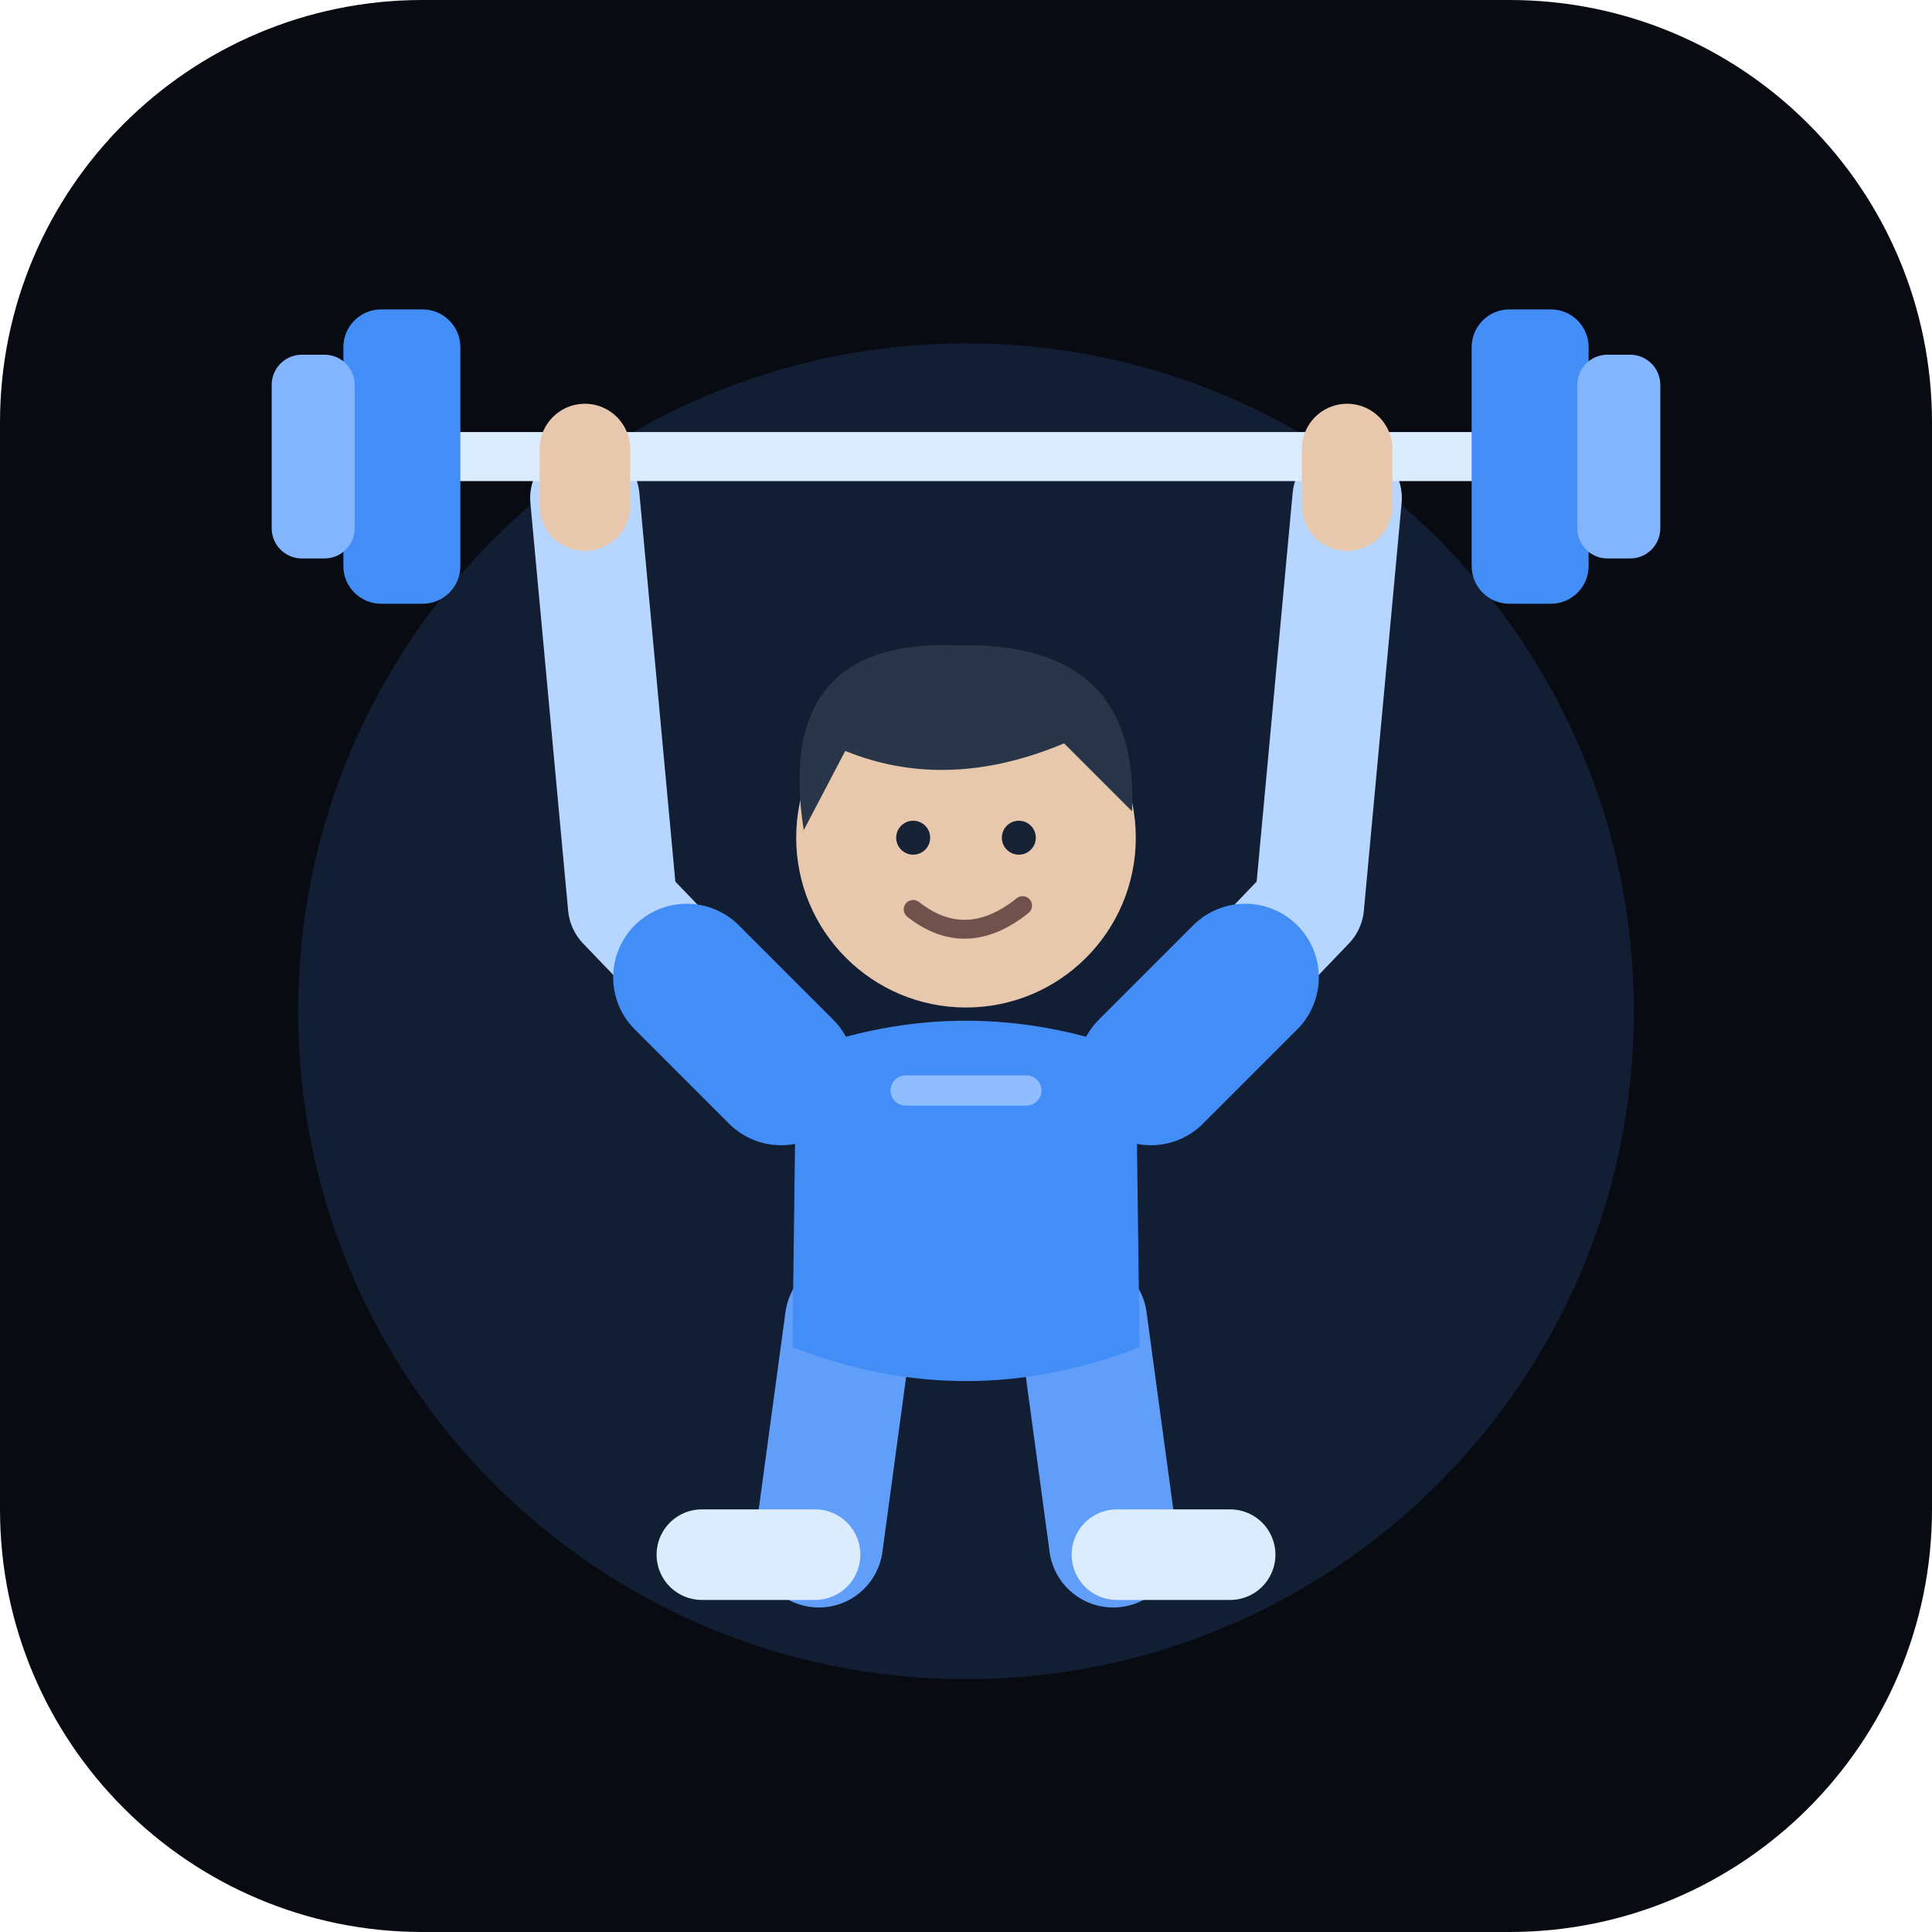
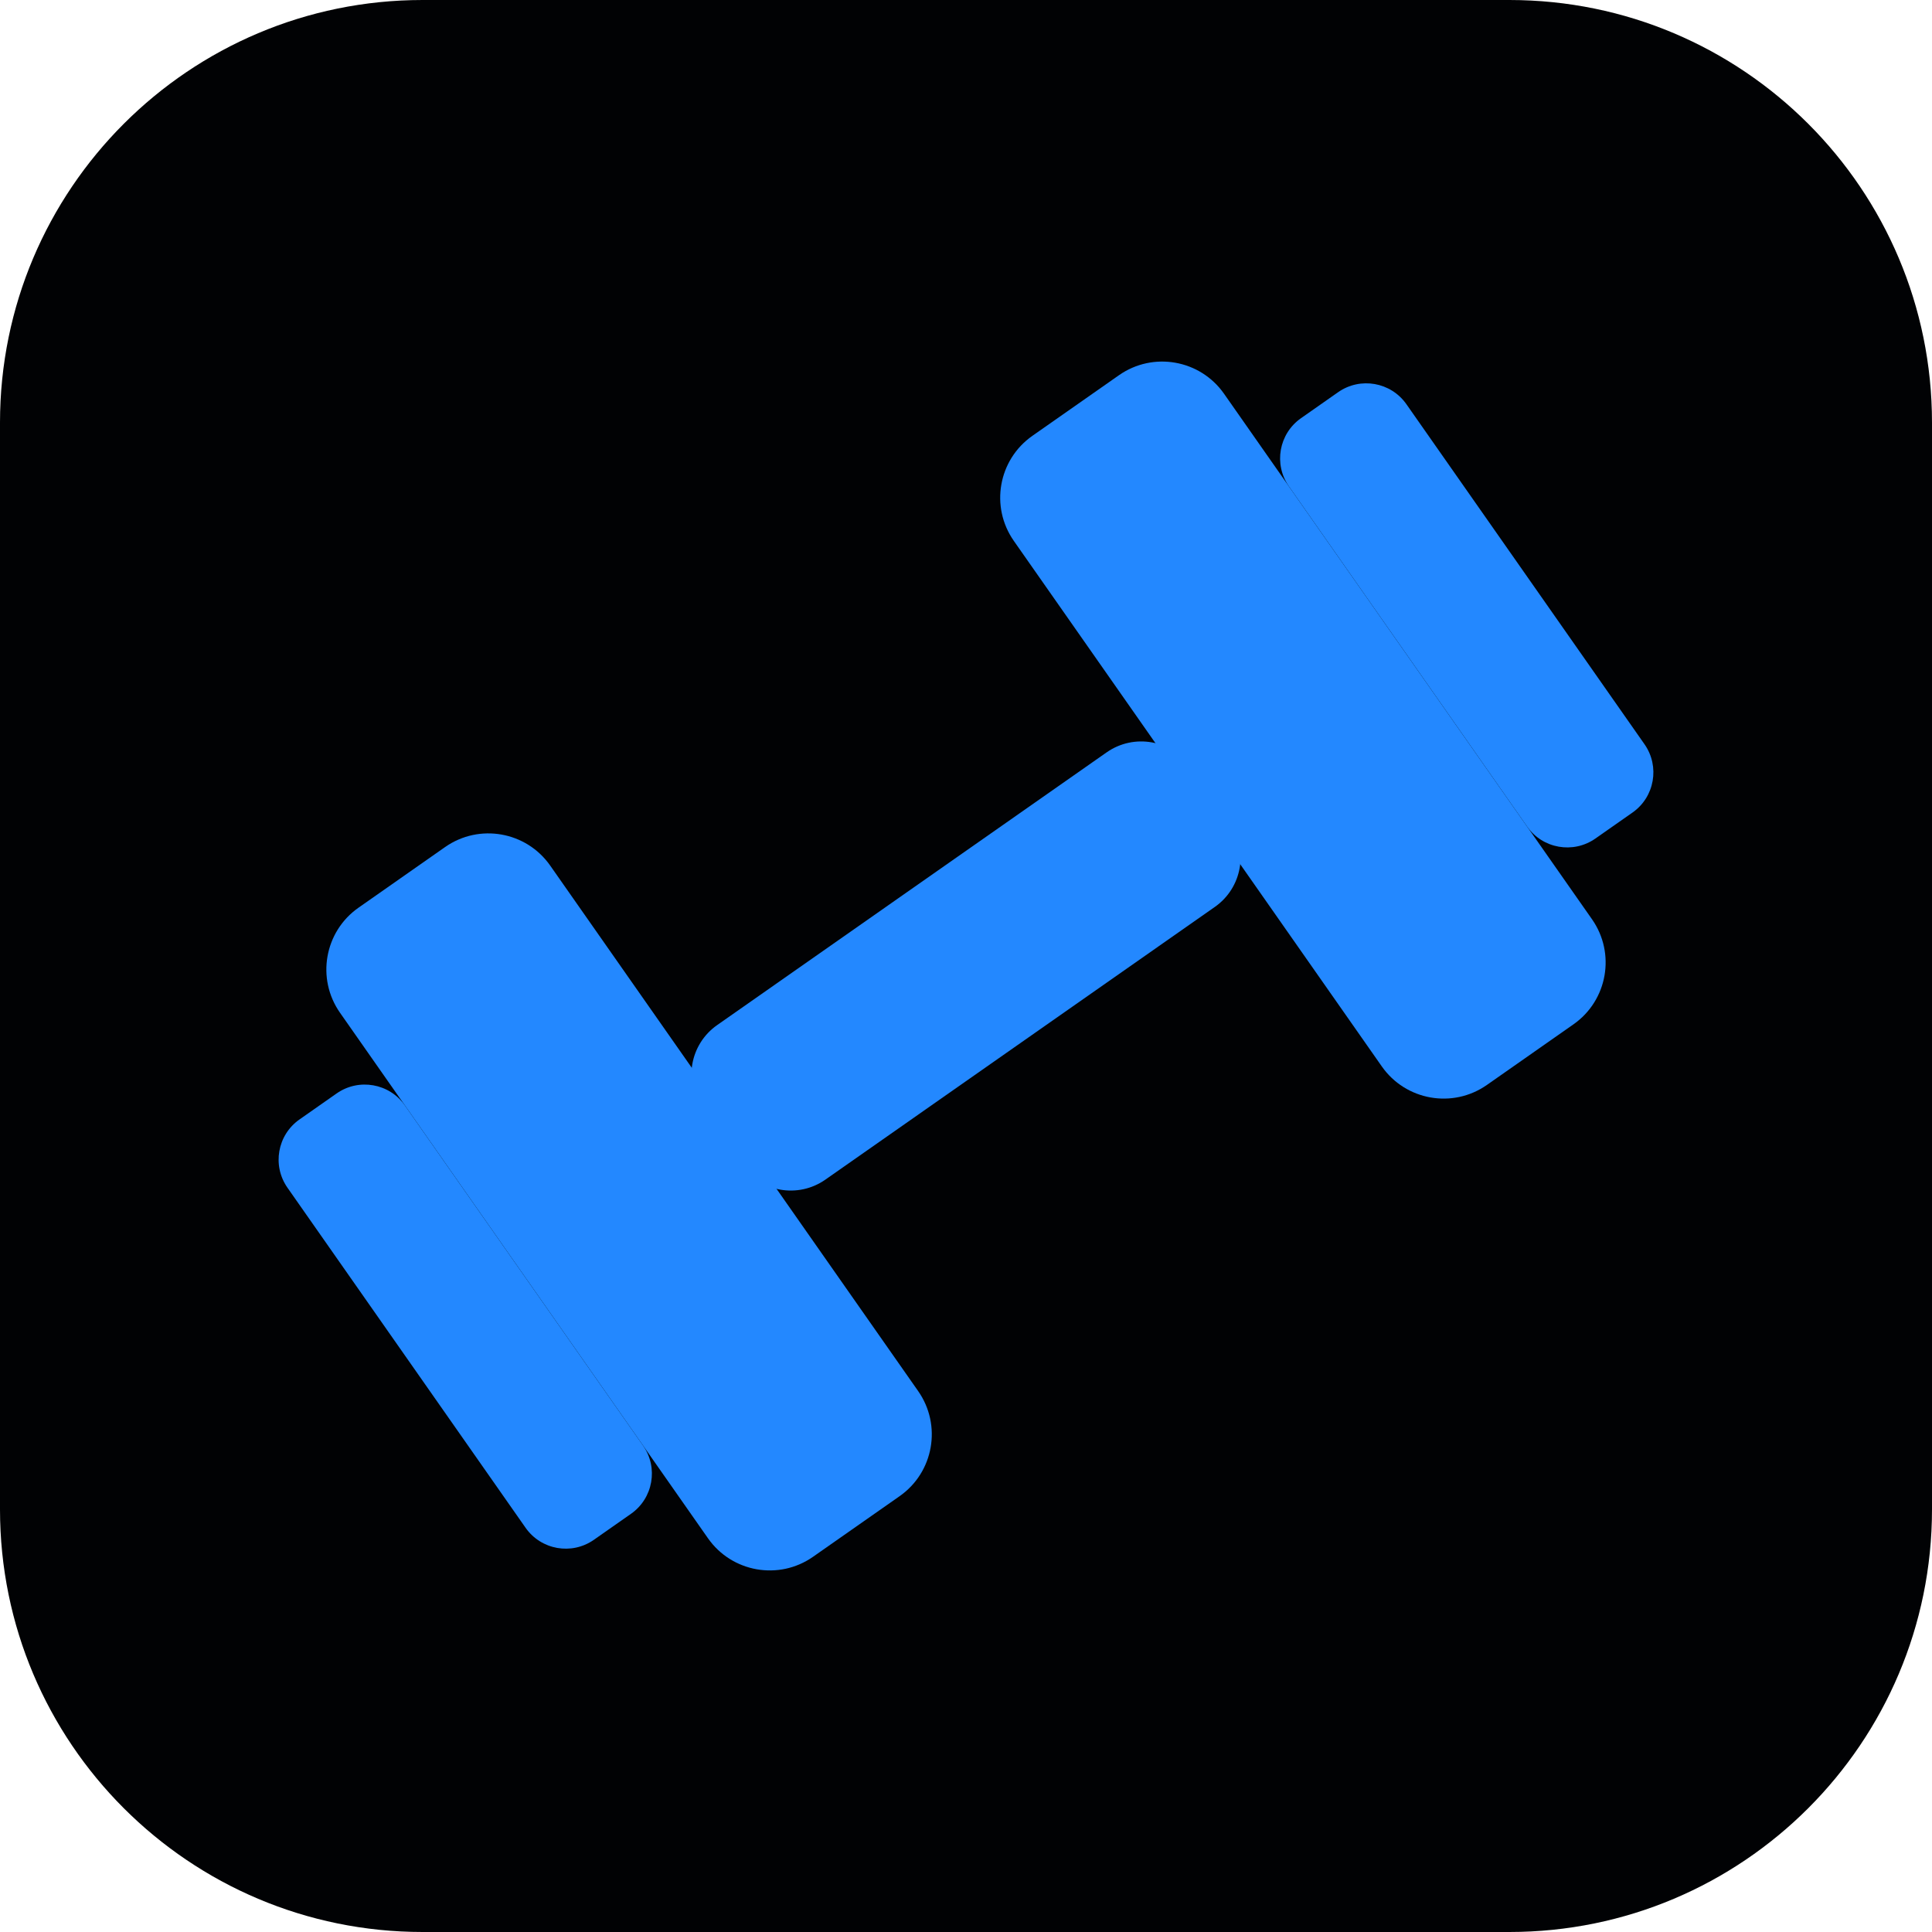
<svg xmlns="http://www.w3.org/2000/svg" viewBox="0 0 512 512" role="img" aria-labelledby="title">
-   <rect width="512" height="512" rx="112" fill="#080b12" />
-   <circle cx="256" cy="268" r="177" fill="#111e33" />
-   <path d="M211 288 165 240 155 132M301 288 347 240 357 132" fill="none" stroke="#b7d6ff" stroke-width="29" stroke-linecap="round" stroke-linejoin="round" />
-   <path d="M207 284 182 259M305 284 330 259" stroke="#438df7" stroke-width="39" stroke-linecap="round" />
-   <path d="M225 350 217 409M287 350 295 409" stroke="#609ef9" stroke-width="34" stroke-linecap="round" />
-   <path d="M216 412h-30M296 412h30" stroke="#dcecff" stroke-width="24" stroke-linecap="round" />
-   <path d="M211 279Q256 262 301 279L302 357Q256 375 210 357Z" fill="#438df7" />
-   <path d="M240 289h32" stroke="#90bdff" stroke-width="8" stroke-linecap="round" />
-   <circle cx="256" cy="222" r="45" fill="#e7c8ad" />
-   <path d="M213 220Q205 169 254 171Q302 170 300 215L282 197Q251 210 224 199Z" fill="#293548" />
-   <circle cx="242" cy="222" r="4.5" fill="#172235" />
-   <circle cx="270" cy="222" r="4.5" fill="#172235" />
-   <path d="M242 241Q256 252 271 240" fill="none" stroke="#71514b" stroke-width="5" stroke-linecap="round" />
-   <path d="M87 121h338" stroke="#dcecff" stroke-width="13" stroke-linecap="round" />
-   <rect x="91" y="82" width="31" height="78" rx="10" fill="#438df7" />
-   <rect x="72" y="94" width="22" height="54" rx="8" fill="#83b5ff" />
-   <rect x="390" y="82" width="31" height="78" rx="10" fill="#438df7" />
-   <rect x="418" y="94" width="22" height="54" rx="8" fill="#83b5ff" />
-   <path d="M155 134v-15M357 134v-15" stroke="#e7c8ad" stroke-width="24" stroke-linecap="round" />
+   <rect width="512" height="512" rx="112" fill="#010204" />
+   <g transform="rotate(-35 256 256)" fill="#2388ff">
+     <rect x="177" y="231" width="158" height="50" rx="16" />
+     <rect x="113" y="151" width="68" height="210" rx="20" />
+     <rect x="331" y="151" width="68" height="210" rx="20" />
+     <rect x="75" y="188" width="38" height="136" rx="13" />
+     <rect x="399" y="188" width="38" height="136" rx="13" />
+   </g>
</svg>
